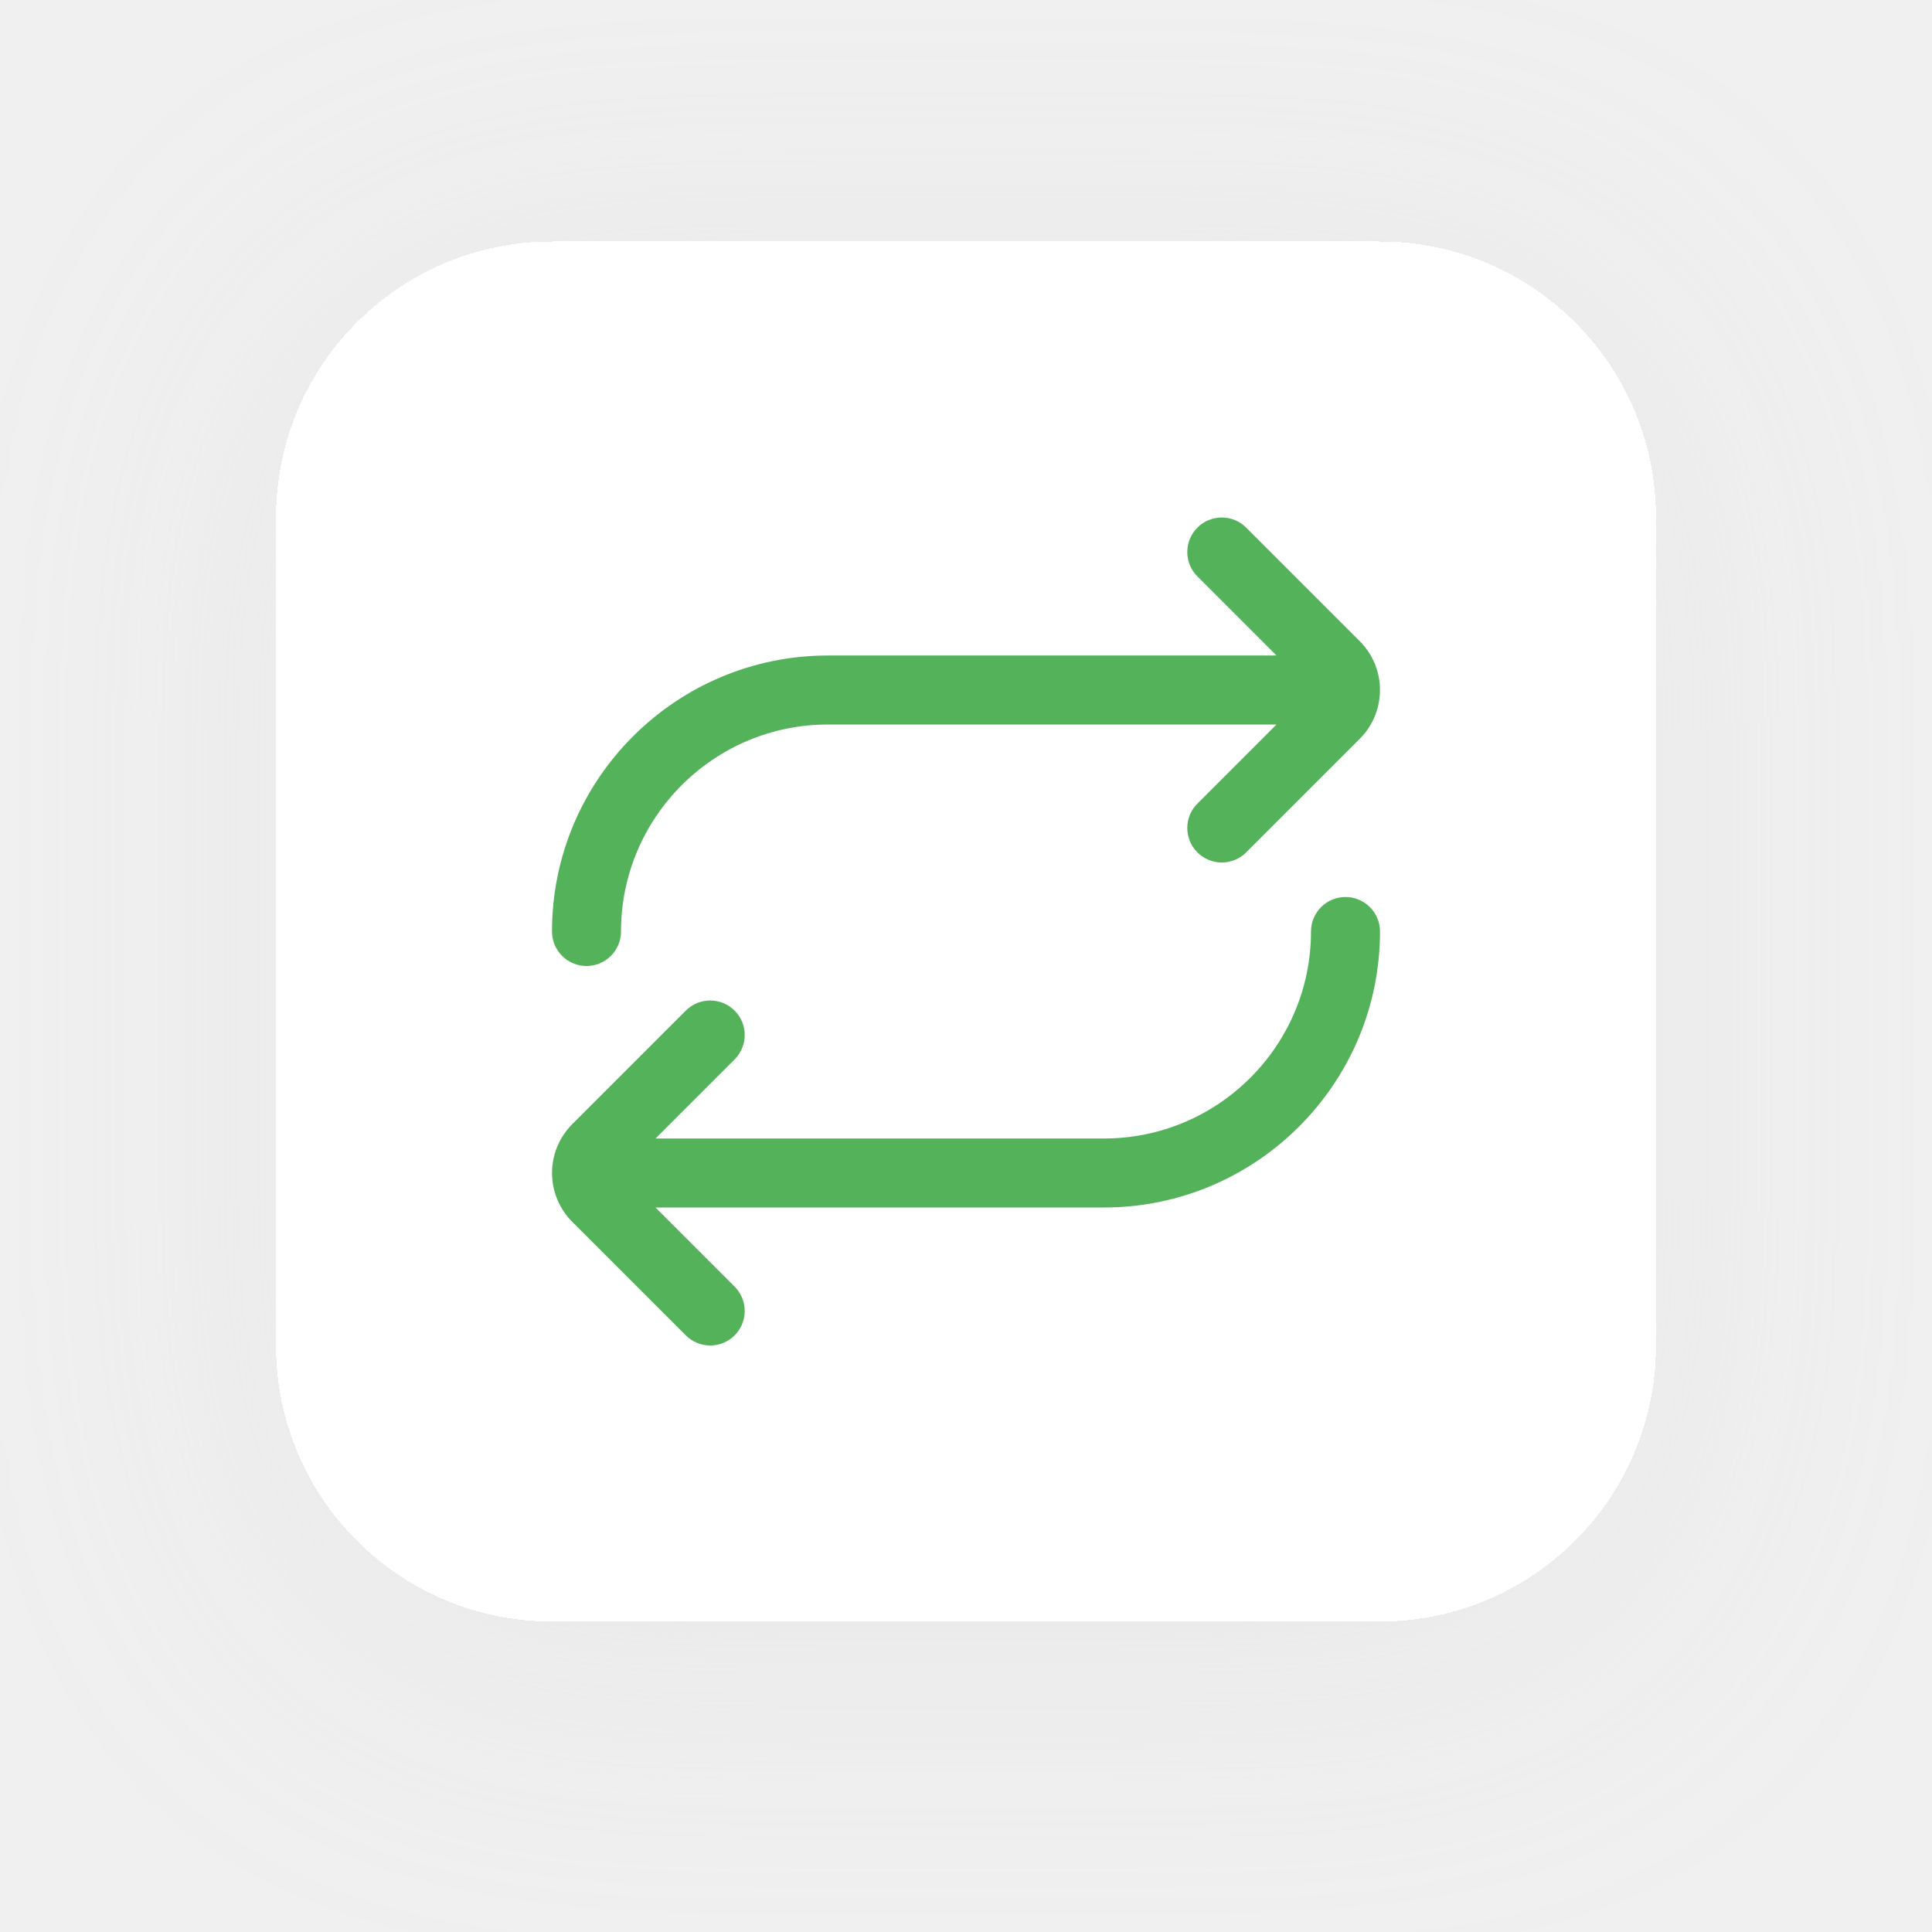
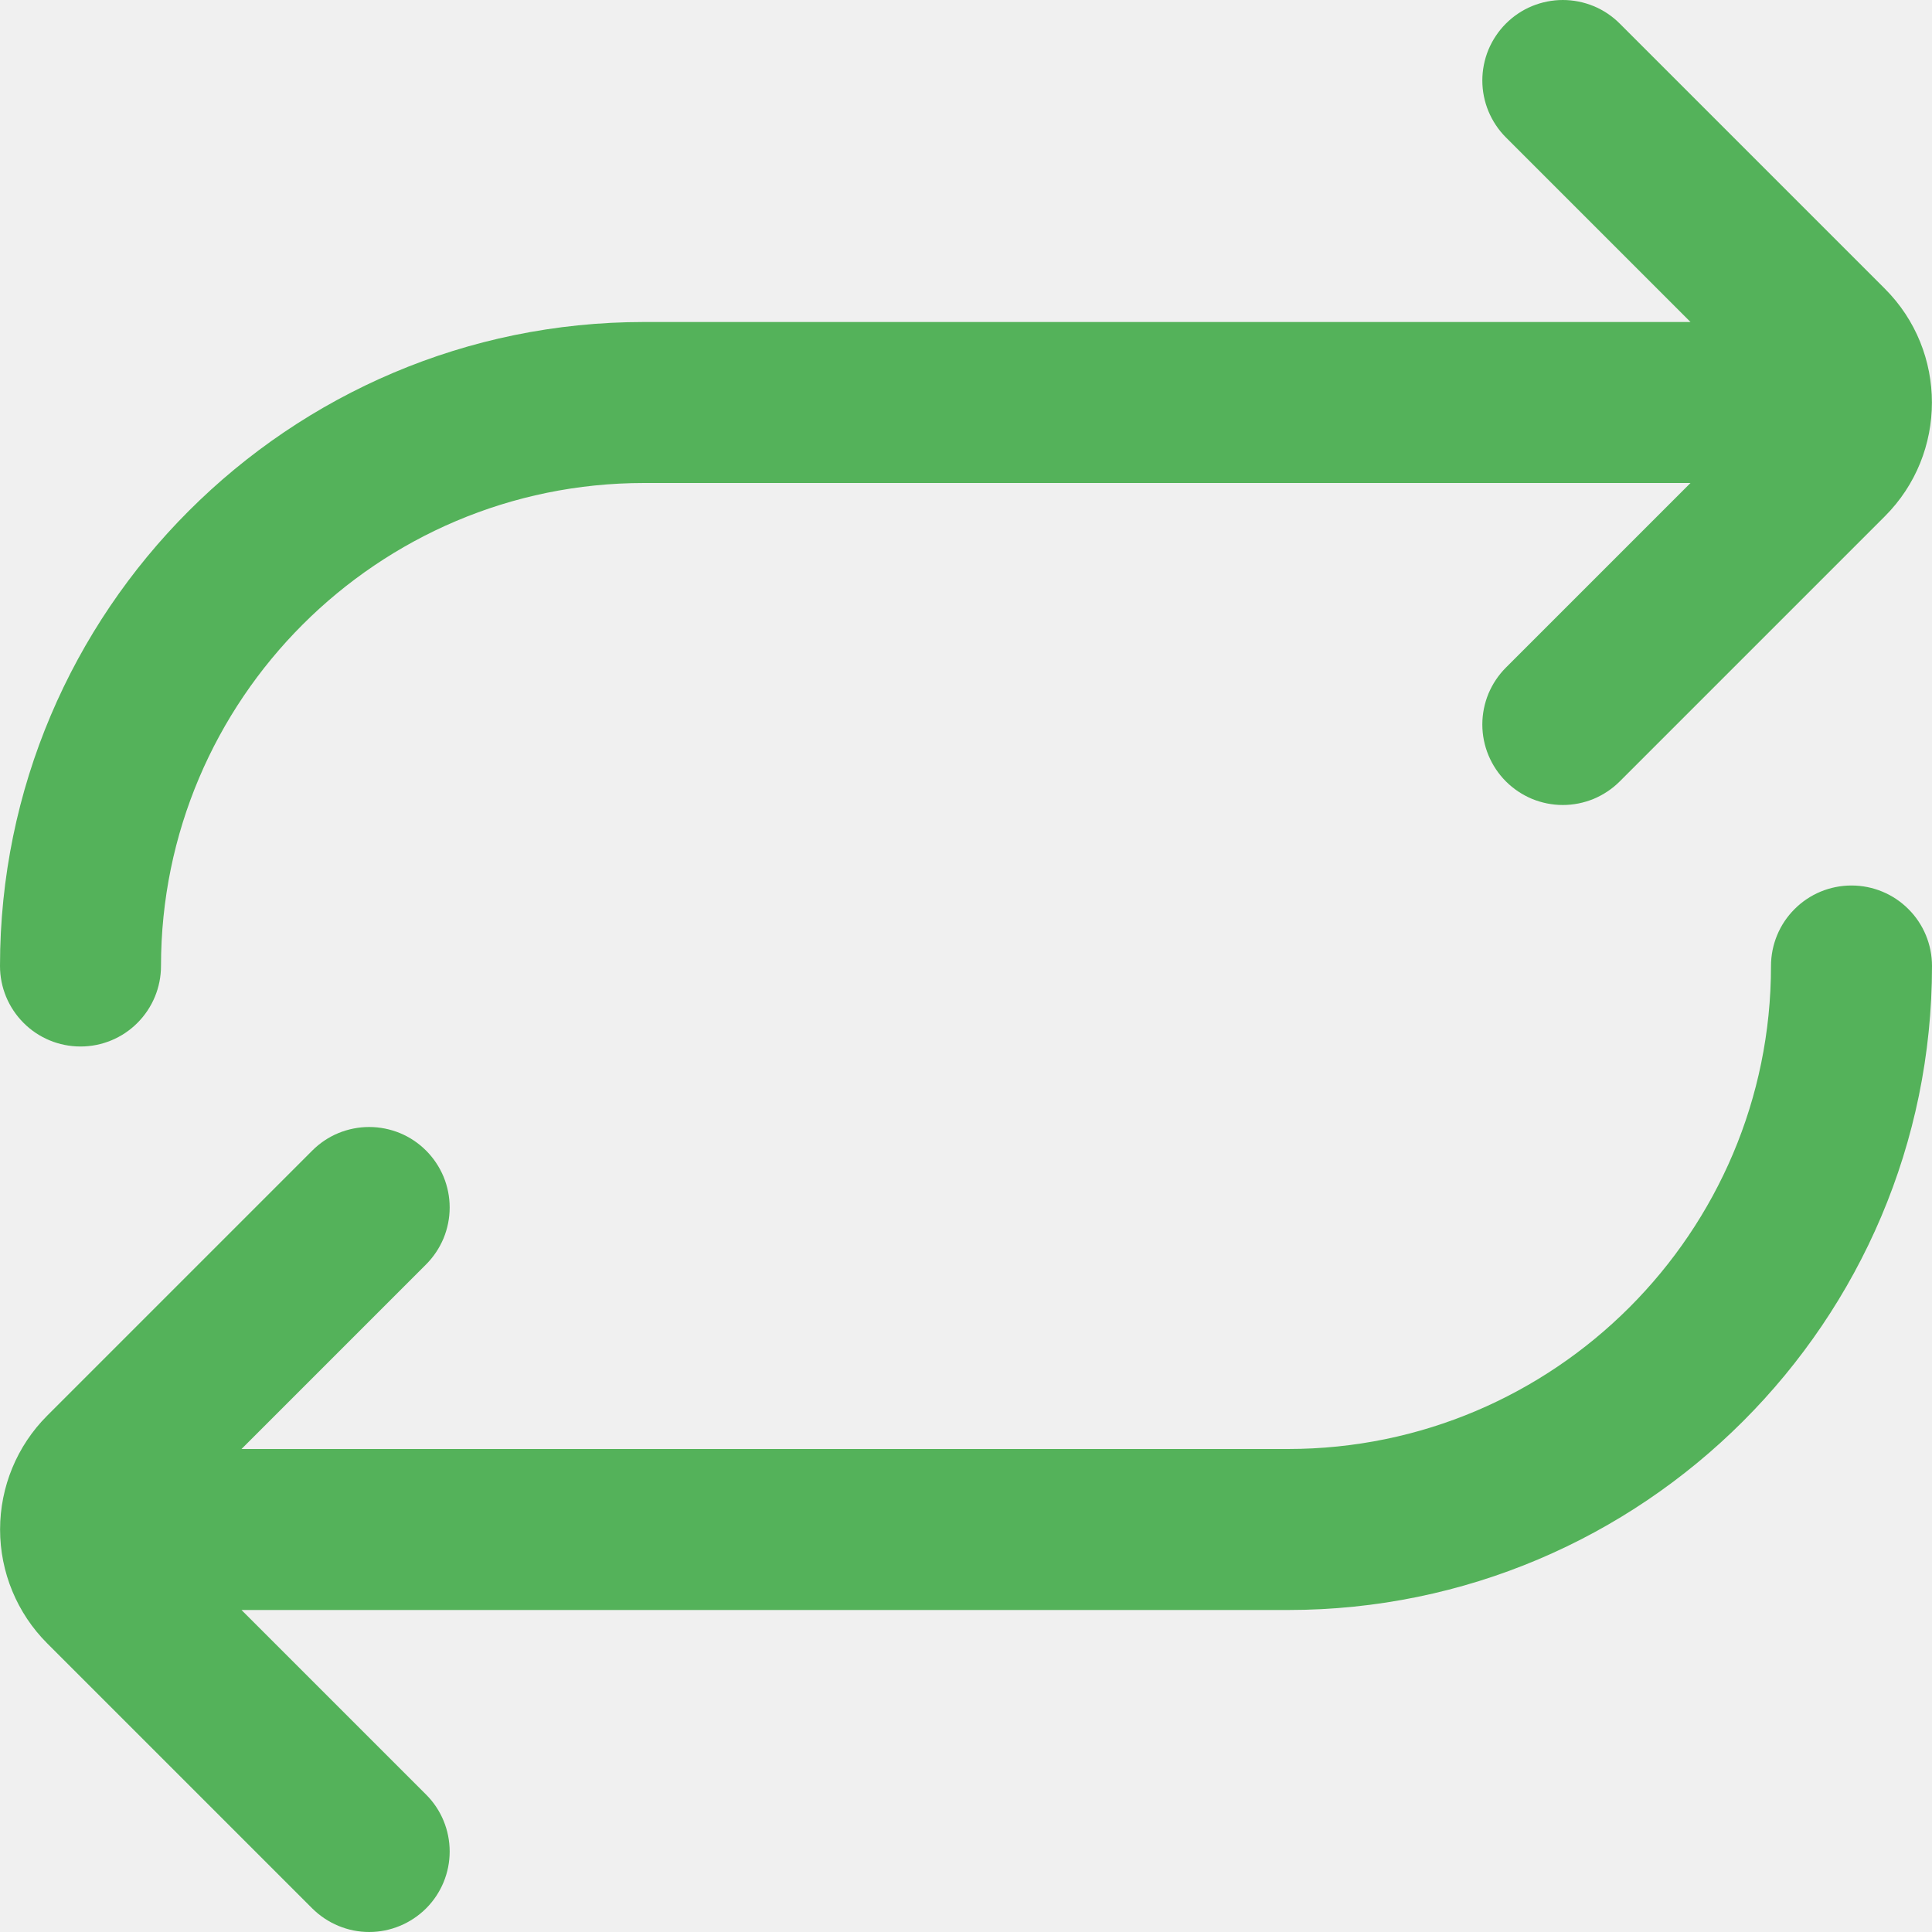
- <svg xmlns="http://www.w3.org/2000/svg" width="56" height="56" viewBox="0 0 56 56" fill="none">
-   <g filter="url(#filter0_d_447_12905)">
-     <rect x="8" y="7" width="40" height="40" rx="8" fill="white" shape-rendering="crispEdges" />
-     <g clip-path="url(#clip0_447_12905)">
-       <path d="M40 27C40 31.411 36.411 35 32 35H19L21.293 37.293C21.48 37.48 21.586 37.735 21.586 38C21.586 38.265 21.48 38.519 21.293 38.707C21.105 38.894 20.851 39 20.586 39C20.321 39 20.067 38.894 19.879 38.707L16.586 35.414C16.211 35.039 16.001 34.53 16.001 34C16.001 33.47 16.211 32.961 16.586 32.586L19.879 29.293C19.972 29.2 20.082 29.126 20.203 29.076C20.325 29.026 20.455 29 20.586 29C20.717 29 20.847 29.026 20.969 29.076C21.09 29.126 21.2 29.2 21.293 29.293C21.386 29.386 21.459 29.496 21.51 29.617C21.56 29.738 21.586 29.869 21.586 30C21.586 30.131 21.56 30.261 21.51 30.383C21.459 30.504 21.386 30.614 21.293 30.707L19 33H32C35.309 33 38 30.309 38 27C38 26.735 38.105 26.48 38.293 26.293C38.48 26.105 38.735 26 39 26C39.265 26 39.52 26.105 39.707 26.293C39.895 26.48 40 26.735 40 27ZM17 28C17.265 28 17.52 27.895 17.707 27.707C17.895 27.519 18 27.265 18 27C18 23.691 20.691 21 24 21H37L34.707 23.293C34.614 23.386 34.541 23.496 34.49 23.617C34.44 23.738 34.414 23.869 34.414 24C34.414 24.131 34.44 24.261 34.49 24.383C34.541 24.504 34.614 24.614 34.707 24.707C34.8 24.8 34.91 24.873 35.031 24.924C35.153 24.974 35.283 25 35.414 25C35.545 25 35.675 24.974 35.797 24.924C35.918 24.873 36.028 24.8 36.121 24.707L39.414 21.414C40.194 20.635 40.194 19.365 39.414 18.586L36.121 15.293C36.028 15.2 35.918 15.126 35.797 15.076C35.675 15.026 35.545 15 35.414 15C35.283 15 35.153 15.026 35.031 15.076C34.91 15.126 34.8 15.2 34.707 15.293C34.614 15.386 34.541 15.496 34.49 15.617C34.44 15.739 34.414 15.868 34.414 16C34.414 16.131 34.44 16.261 34.49 16.383C34.541 16.504 34.614 16.614 34.707 16.707L37 19H24C19.589 19 16 22.589 16 27C16 27.265 16.105 27.519 16.293 27.707C16.48 27.895 16.735 28 17 28Z" fill="#54B25A" />
-     </g>
+ <svg xmlns="http://www.w3.org/2000/svg" width="24" height="24" viewBox="0 0 24 24" fill="none">
+   <g clip-path="url(#clip0_508_3258)">
+     <path d="M24 12C24 16.411 20.411 20 16 20H3L5.293 22.293C5.481 22.48 5.586 22.735 5.586 23C5.586 23.265 5.481 23.519 5.293 23.707C5.105 23.894 4.851 24 4.586 24C4.321 24 4.067 23.894 3.879 23.707L0.586 20.414C0.211 20.039 0.001 19.53 0.001 19C0.001 18.47 0.211 17.961 0.586 17.586L3.879 14.293C3.972 14.2 4.082 14.126 4.203 14.076C4.325 14.026 4.455 14 4.586 14C4.717 14 4.847 14.026 4.969 14.076C5.09 14.126 5.2 14.2 5.293 14.293C5.386 14.386 5.459 14.496 5.51 14.617C5.56 14.739 5.586 14.868 5.586 15C5.586 15.131 5.56 15.261 5.51 15.383C5.459 15.504 5.386 15.614 5.293 15.707L3 18H16C19.309 18 22 15.309 22 12C22 11.735 22.105 11.48 22.293 11.293C22.48 11.105 22.735 11 23 11C23.265 11 23.52 11.105 23.707 11.293C23.895 11.48 24 11.735 24 12ZM1 13C1.265 13 1.52 12.895 1.707 12.707C1.895 12.519 2 12.265 2 12C2 8.691 4.691 6 8 6H21L18.707 8.293C18.614 8.386 18.541 8.496 18.49 8.617C18.44 8.739 18.414 8.869 18.414 9C18.414 9.131 18.44 9.261 18.49 9.382C18.541 9.504 18.614 9.614 18.707 9.707C18.8 9.8 18.91 9.873 19.031 9.924C19.153 9.974 19.283 10 19.414 10C19.545 10 19.675 9.974 19.797 9.924C19.918 9.873 20.028 9.8 20.121 9.707L23.414 6.414C24.194 5.635 24.194 4.365 23.414 3.586L20.121 0.293C20.028 0.2 19.918 0.126 19.797 0.076C19.675 0.026 19.545 0 19.414 0C19.283 0 19.153 0.026 19.031 0.076C18.91 0.126 18.8 0.2 18.707 0.293C18.614 0.386 18.541 0.496 18.49 0.617C18.44 0.739 18.414 0.869 18.414 1C18.414 1.131 18.44 1.261 18.49 1.382C18.541 1.504 18.614 1.614 18.707 1.707L21 4H8C3.589 4 0 7.589 0 12C0 12.265 0.105 12.519 0.293 12.707C0.48 12.895 0.735 13 1 13Z" fill="#54B25A" />
  </g>
  <defs>
-     <filter id="filter0_d_447_12905" x="0" y="0" width="56" height="56" filterUnits="userSpaceOnUse" color-interpolation-filters="sRGB">
-       <feFlood flood-opacity="0" result="BackgroundImageFix" />
-       <feColorMatrix in="SourceAlpha" type="matrix" values="0 0 0 0 0 0 0 0 0 0 0 0 0 0 0 0 0 0 127 0" result="hardAlpha" />
-       <feOffset dy="1" />
-       <feGaussianBlur stdDeviation="4" />
-       <feComposite in2="hardAlpha" operator="out" />
-       <feColorMatrix type="matrix" values="0 0 0 0 0.812 0 0 0 0 0.812 0 0 0 0 0.812 0 0 0 0.25 0" />
-       <feBlend mode="normal" in2="BackgroundImageFix" result="effect1_dropShadow_447_12905" />
-       <feBlend mode="normal" in="SourceGraphic" in2="effect1_dropShadow_447_12905" result="shape" />
-     </filter>
-     <clipPath id="clip0_447_12905">
-       <rect width="24" height="24" fill="white" transform="translate(16 15)" />
+     <clipPath id="clip0_508_3258">
+       <rect width="24" height="24" fill="white" />
    </clipPath>
  </defs>
</svg>
